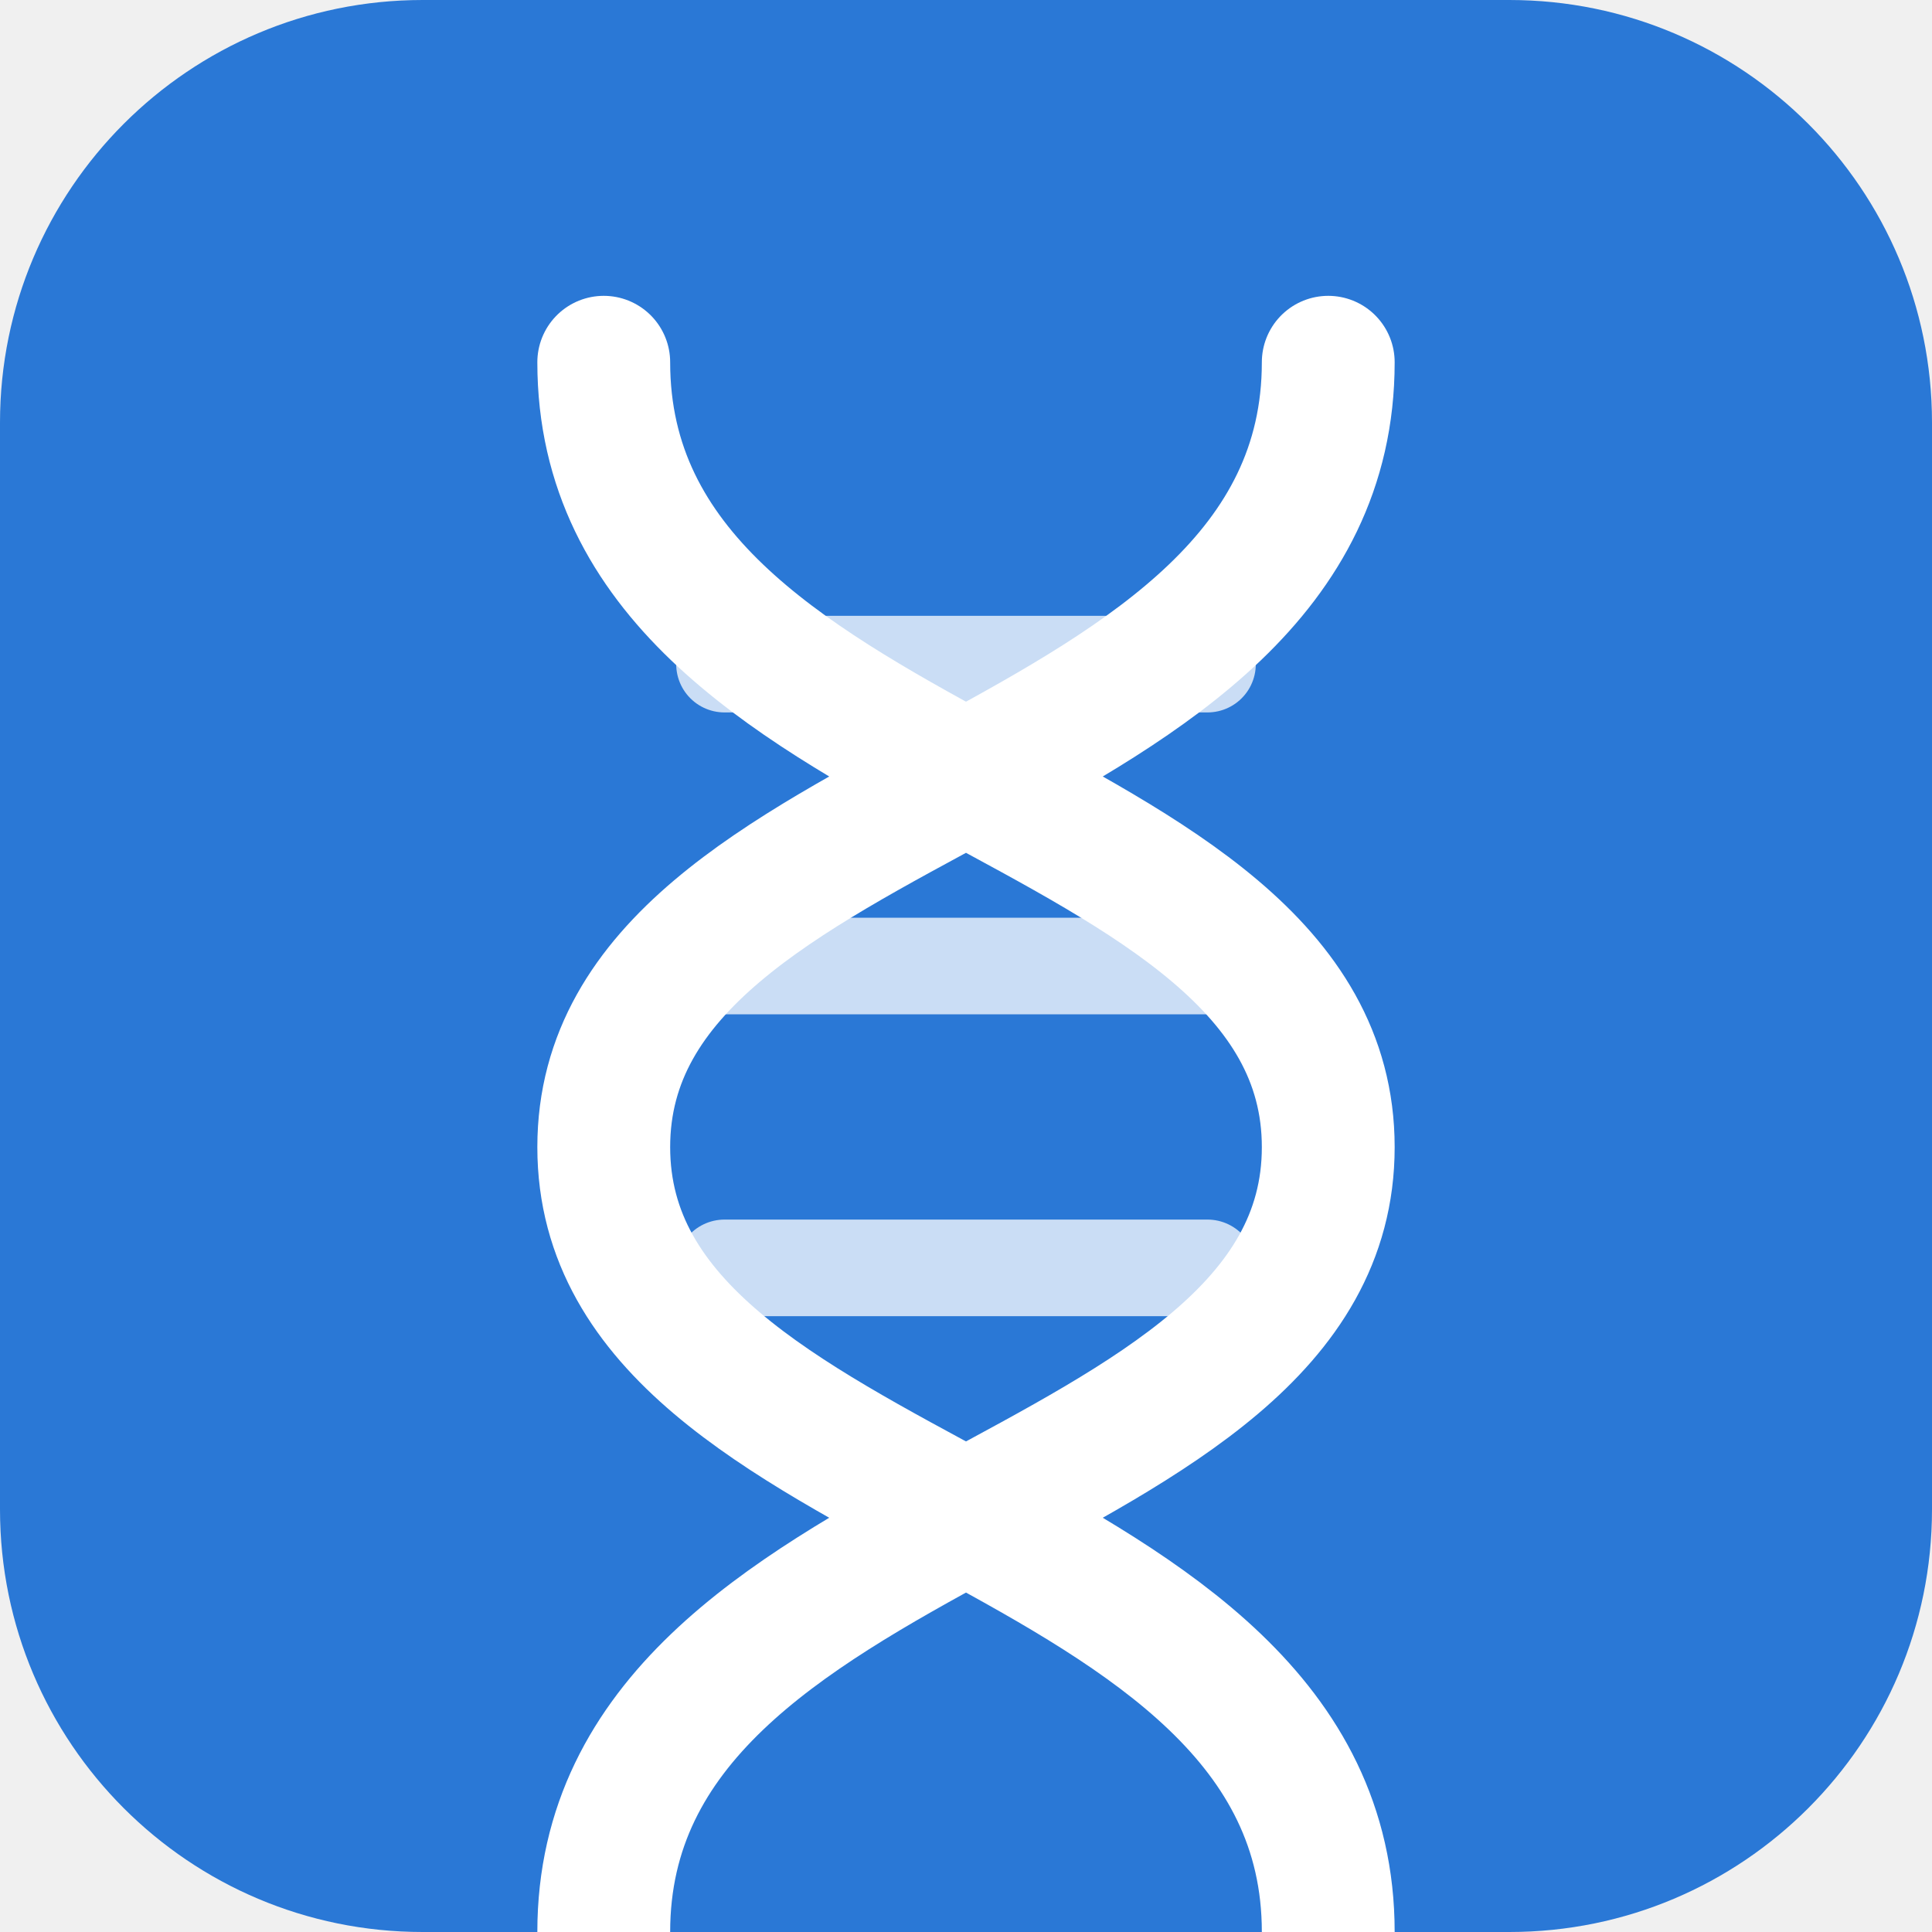
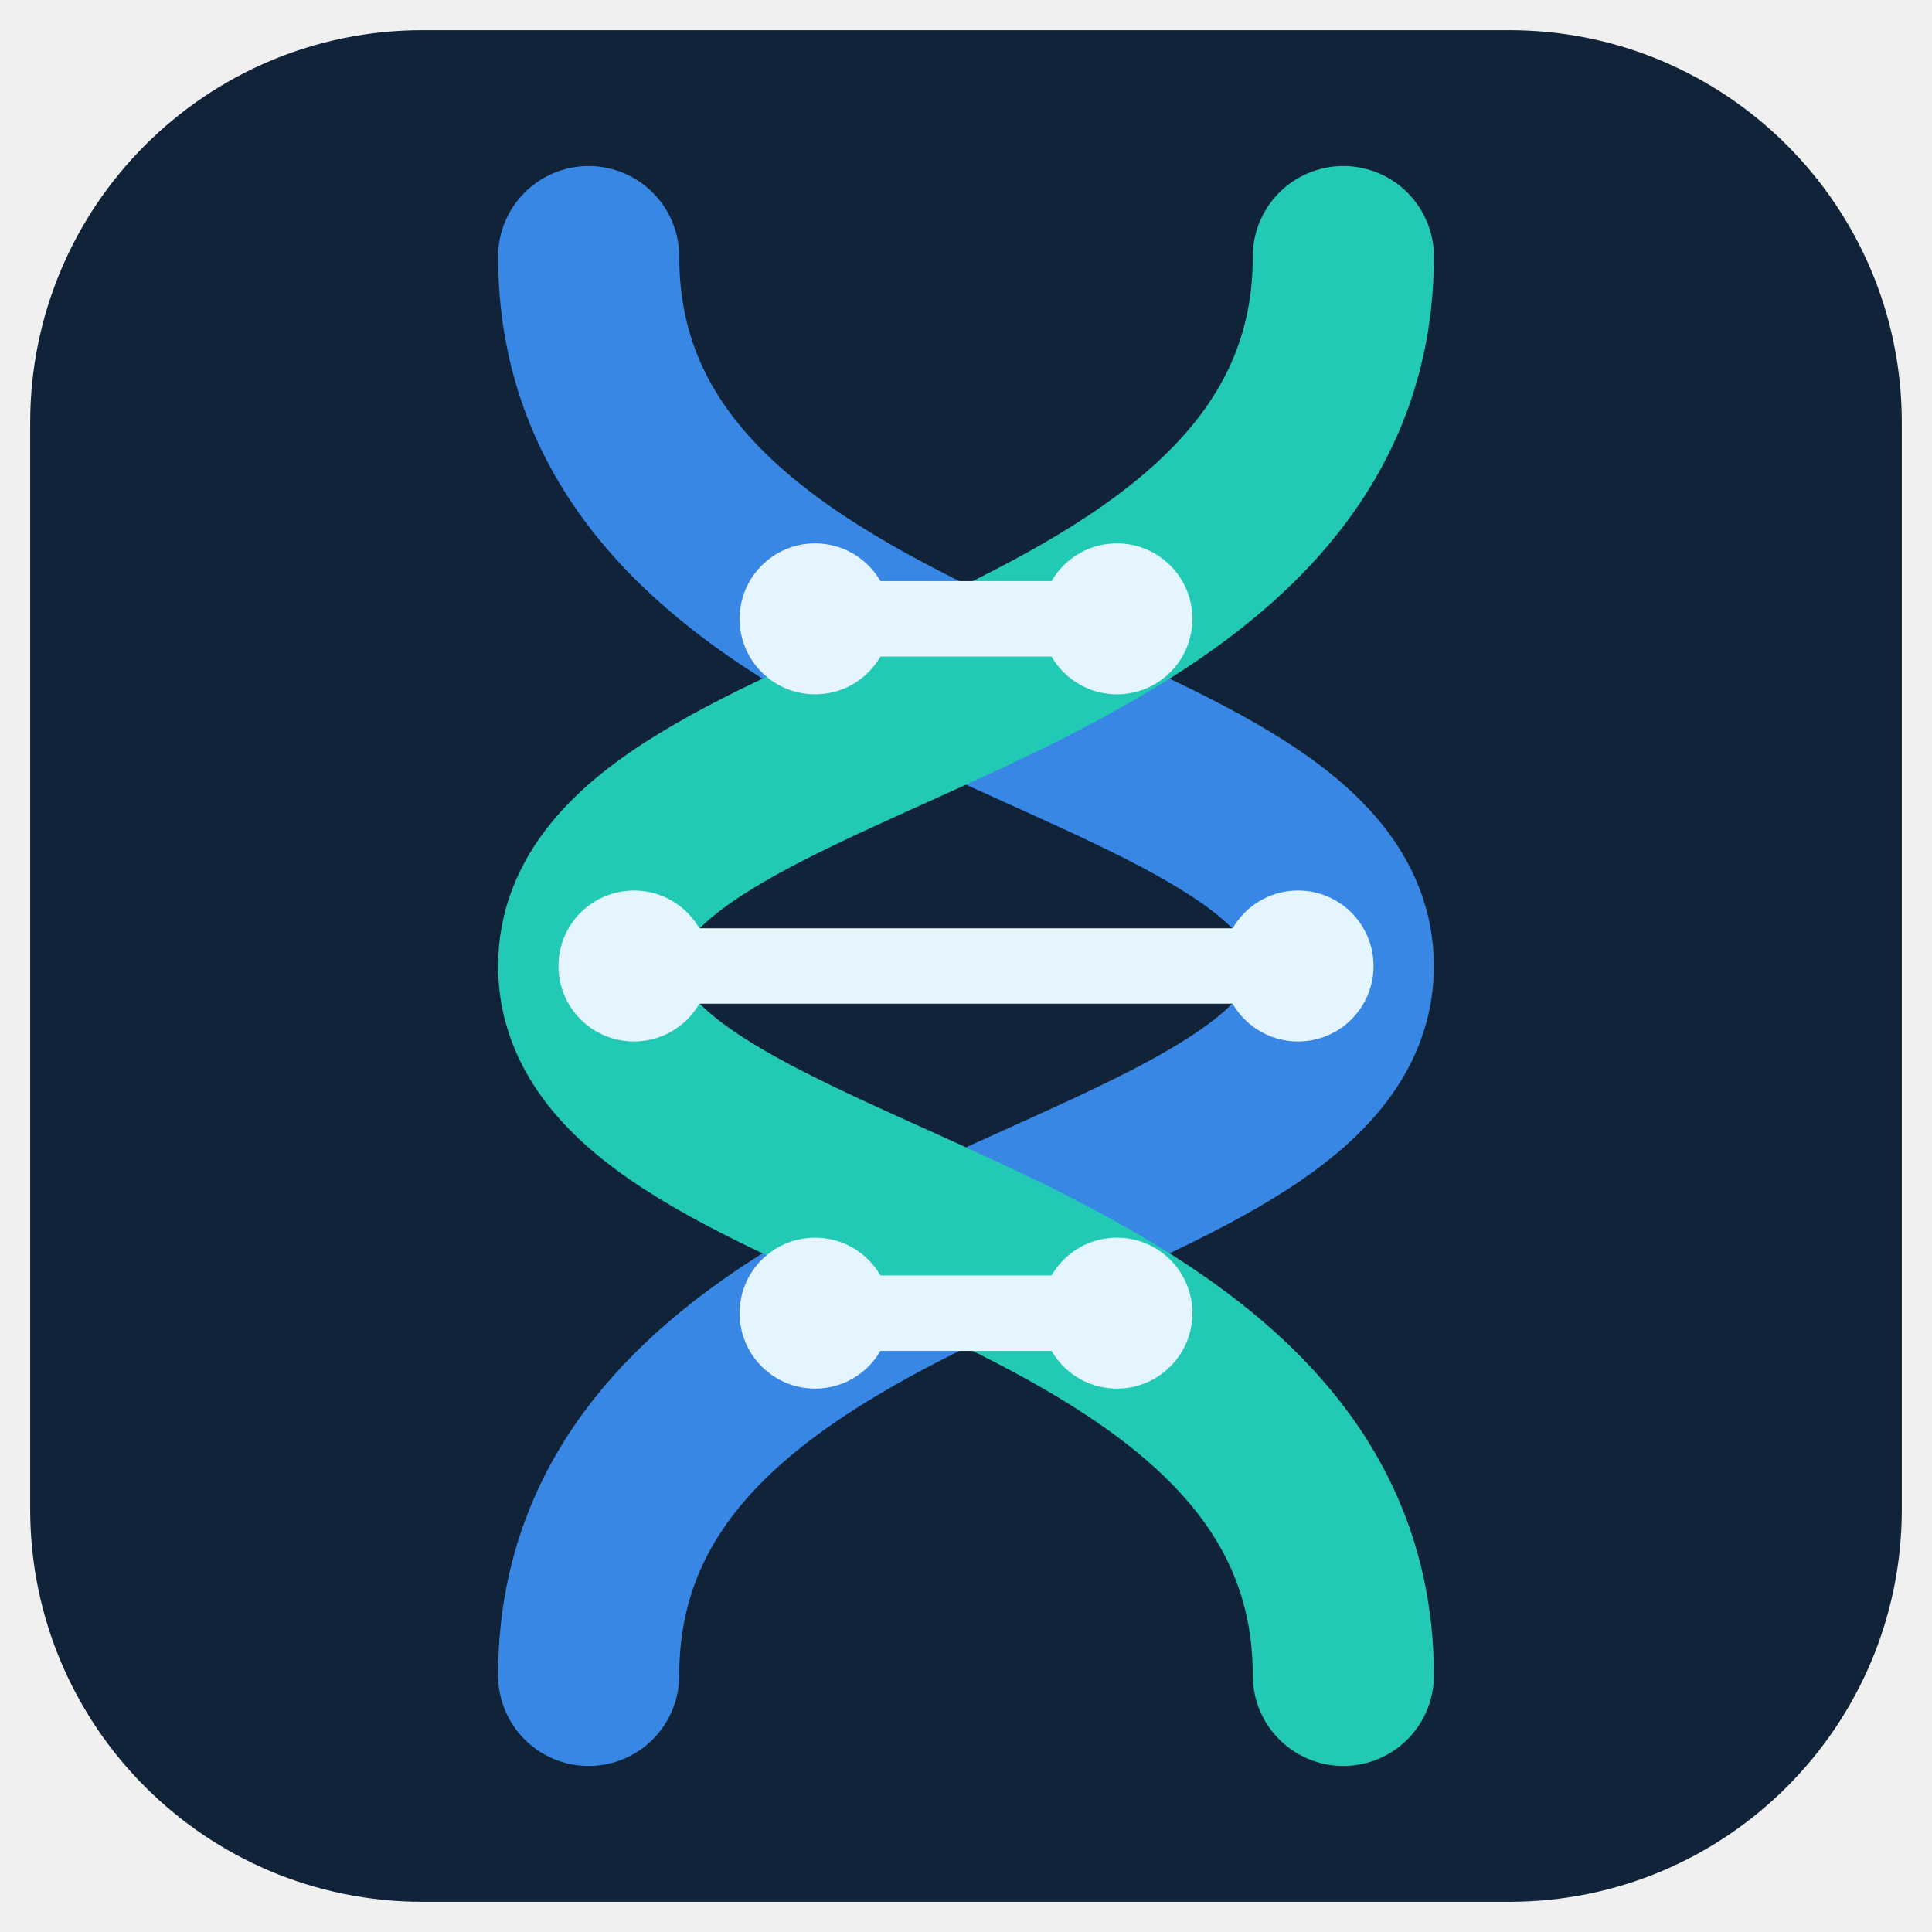
- <svg xmlns="http://www.w3.org/2000/svg" viewBox="0 0 32 32">
-   <rect width="32" height="32" rx="7" fill="#2a78d6" />
-   <path d="M10 6c0 7 12 7 12 13s-12 6-12 13M22 6c0 7-12 7-12 13s12 6 12 13" fill="none" stroke="#fff" stroke-width="2.2" stroke-linecap="round" />
-   <path d="M12 11h8M11 16h10M12 21h8" stroke="#fff" stroke-width="1.6" stroke-linecap="round" opacity=".75" />
+ <svg xmlns="http://www.w3.org/2000/svg" width="128" height="128" viewBox="0 0 128 128" role="img" aria-labelledby="title desc">
+   <rect x="2" y="2" width="124" height="124" rx="26" fill="#102338" />
+   <path d="M39 17C39 47 89 47 89 64S39 81 39 111" fill="none" stroke="#3987e5" stroke-width="12" stroke-linecap="round" />
+   <path d="M89 17C89 47 39 47 39 64S89 81 89 111" fill="none" stroke="#22c9b4" stroke-width="12" stroke-linecap="round" />
+   <g fill="none" stroke="#e5f5ff" stroke-width="5" stroke-linecap="round">
+     <path d="M54 41H74" />
+     <path d="M42 64H86" />
+     <path d="M54 87H74" />
+   </g>
+   <g fill="#e5f5ff">
+     <circle cx="54" cy="41" r="5" />
+     <circle cx="74" cy="41" r="5" />
+     <circle cx="42" cy="64" r="5" />
+     <circle cx="86" cy="64" r="5" />
+     <circle cx="54" cy="87" r="5" />
+     <circle cx="74" cy="87" r="5" />
+   </g>
</svg>
